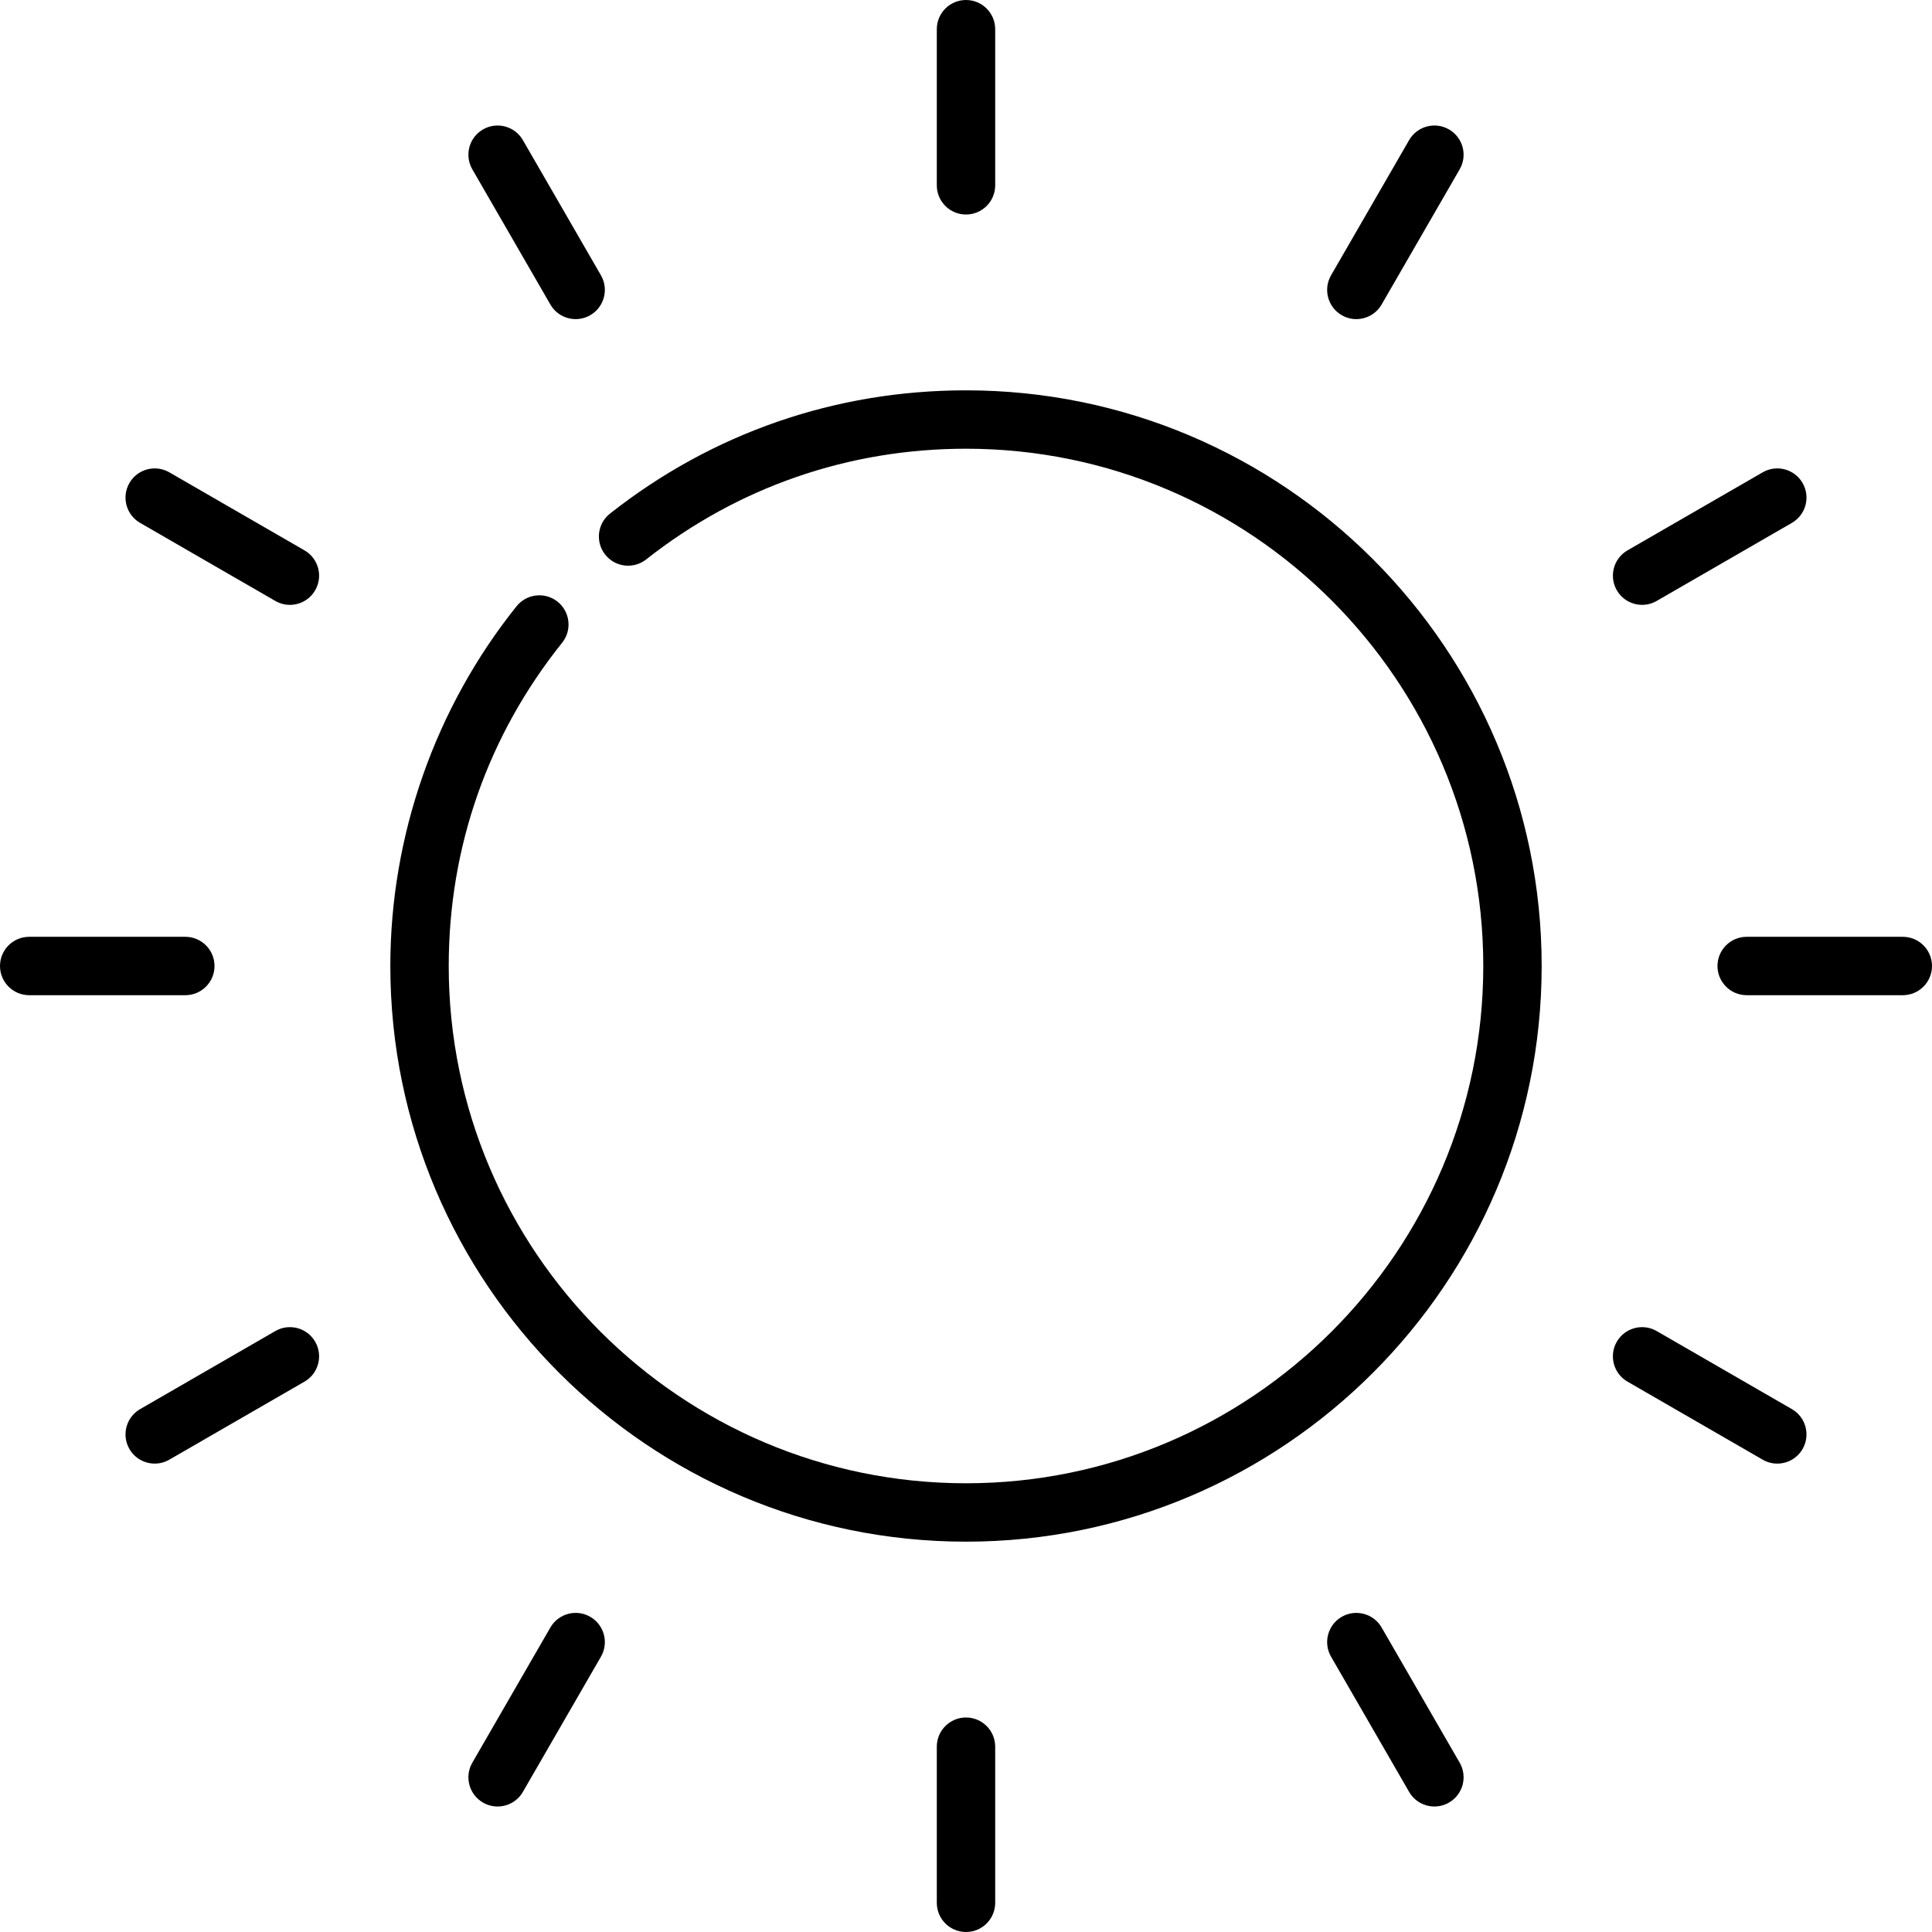
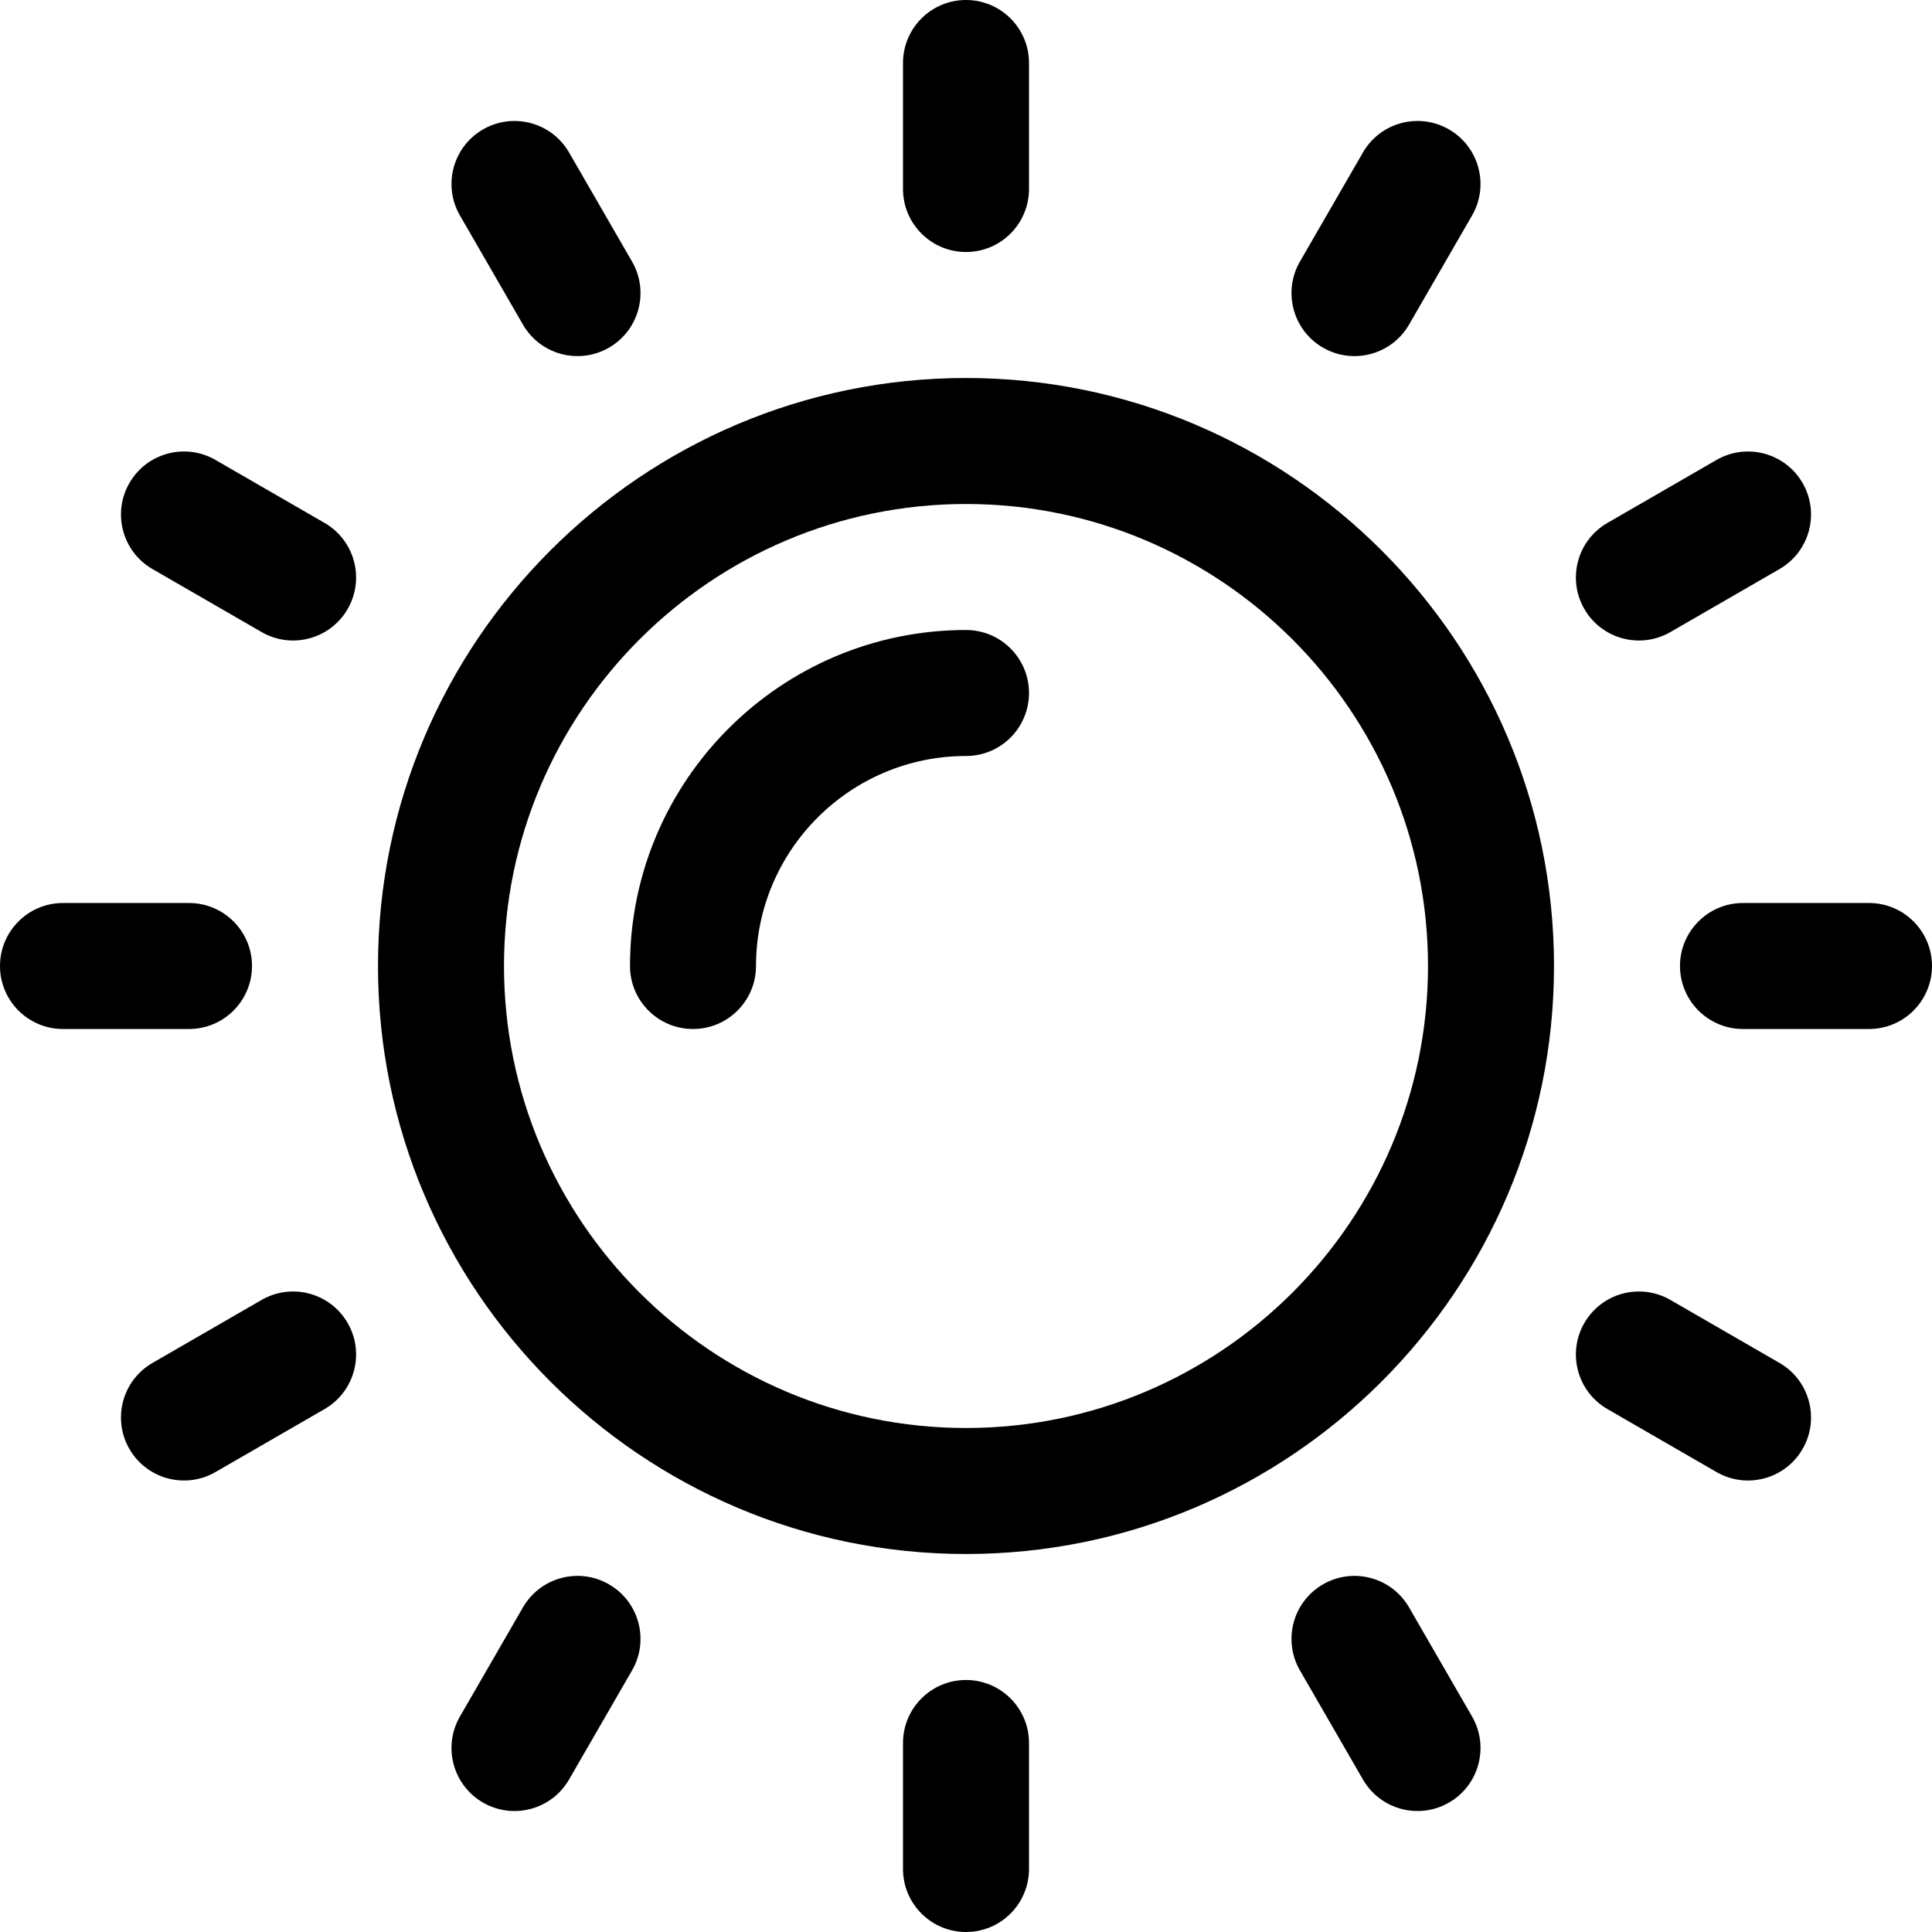
- <svg xmlns="http://www.w3.org/2000/svg" version="1.1" id="Capa_1" x="0px" y="0px" viewBox="0 0 512 512" style="enable-background:new 0 0 512 512;" xml:space="preserve">
+ <svg xmlns="http://www.w3.org/2000/svg" version="1.1" id="Layer_1" x="0px" y="0px" viewBox="0 0 512 512" style="enable-background:new 0 0 512 512;" xml:space="preserve">
  <g>
    <g>
-       <path d="M256,103.443c-34.598,0-67.22,11.293-94.339,32.658c-3.356,2.644-3.933,7.509-1.289,10.866    c2.644,3.356,7.509,3.932,10.866,1.289c24.363-19.194,53.673-29.339,84.762-29.339c75.588,0,137.084,61.495,137.084,137.084    S331.588,393.084,256,393.084S118.916,331.589,118.916,256c0-31.51,10.392-61.13,30.054-85.662    c2.672-3.334,2.135-8.203-1.199-10.876c-3.334-2.673-8.204-2.136-10.875,1.199c-21.573,26.917-33.454,60.776-33.454,95.34    c0,84.12,68.437,152.557,152.557,152.557S408.557,340.12,408.557,256S340.12,103.443,256,103.443z" />
+       <path d="M50.087,239.304H16.696C7.475,239.304,0,246.78,0,256s7.475,16.696,16.696,16.696h33.391    c9.22,0,16.696-7.475,16.696-16.696S59.307,239.304,50.087,239.304z" />
    </g>
  </g>
  <g>
    <g>
-       <path d="M256,0c-4.273,0-7.737,3.463-7.737,7.737v41.375c0,4.274,3.464,7.737,7.737,7.737s7.737-3.463,7.737-7.737V7.737    C263.737,3.463,260.273,0,256,0z" />
+       <path d="M495.304,239.304h-33.391c-9.22,0-16.696,7.475-16.696,16.696s7.475,16.696,16.696,16.696h33.391    c9.22,0,16.696-7.475,16.696-16.696S504.525,239.304,495.304,239.304z" />
    </g>
  </g>
  <g>
    <g>
-       <path d="M159.256,72.962l-20.687-35.831c-2.136-3.701-6.867-4.966-10.569-2.832c-3.7,2.136-4.968,6.868-2.832,10.569    l20.687,35.831c1.433,2.482,4.034,3.869,6.707,3.869c1.312,0,2.643-0.334,3.861-1.038    C160.125,81.394,161.393,76.662,159.256,72.962z" />
+       <path d="M256,445.217c-9.22,0-16.696,7.475-16.696,16.696v33.391c0,9.22,7.475,16.696,16.696,16.696s16.696-7.475,16.696-16.696    v-33.391C272.696,452.693,265.22,445.217,256,445.217z" />
    </g>
  </g>
  <g>
    <g>
-       <path d="M80.698,145.856l-35.832-20.687c-3.7-2.135-8.432-0.87-10.569,2.832c-2.136,3.7-0.869,8.432,2.832,10.569l35.832,20.687    c1.218,0.703,2.549,1.038,3.861,1.038c2.674,0,5.274-1.387,6.707-3.869C85.668,152.724,84.399,147.993,80.698,145.856z" />
+       <path d="M256,0c-9.22,0-16.696,7.475-16.696,16.696v33.391c0,9.22,7.475,16.696,16.696,16.696s16.696-7.475,16.696-16.696V16.696    C272.696,7.475,265.22,0,256,0z" />
    </g>
  </g>
  <g>
    <g>
-       <path d="M49.112,248.263H7.737C3.464,248.263,0,251.726,0,256s3.464,7.737,7.737,7.737h41.376c4.273,0,7.737-3.463,7.737-7.737    S53.385,248.263,49.112,248.263z" />
+       <path d="M390.111,454.895l-16.696-28.917c-4.61-7.985-14.821-10.722-22.806-6.111c-7.985,4.61-10.721,14.821-6.111,22.806    l16.696,28.917c4.612,7.989,14.826,10.719,22.806,6.111C391.985,473.091,394.721,462.88,390.111,454.895z" />
    </g>
  </g>
  <g>
    <g>
-       <path d="M83.53,355.575c-2.136-3.7-6.867-4.966-10.569-2.832L37.13,373.431c-3.7,2.136-4.968,6.868-2.832,10.569    c1.433,2.482,4.033,3.869,6.707,3.869c1.312,0,2.643-0.334,3.861-1.038l35.832-20.687    C84.399,364.007,85.667,359.276,83.53,355.575z" />
+       <path d="M167.502,69.326l-16.696-28.917c-4.61-7.985-14.821-10.722-22.806-6.111c-7.985,4.61-10.721,14.821-6.111,22.806    l16.696,28.917c4.612,7.989,14.826,10.72,22.806,6.111C169.376,87.522,172.112,77.311,167.502,69.326z" />
    </g>
  </g>
  <g>
    <g>
-       <path d="M156.425,428.47c-3.7-2.135-8.432-0.87-10.569,2.832l-20.687,35.832c-2.136,3.7-0.869,8.432,2.832,10.568    c1.218,0.704,2.549,1.038,3.861,1.038c2.674,0,5.274-1.387,6.707-3.869l20.687-35.832    C161.393,435.338,160.125,430.606,156.425,428.47z" />
+       <path d="M471.591,361.194l-28.917-16.696c-7.986-4.612-18.196-1.875-22.806,6.111c-4.61,7.985-1.874,18.196,6.111,22.806    l28.917,16.696c7.981,4.609,18.194,1.878,22.806-6.111C482.312,376.015,479.576,365.804,471.591,361.194z" />
    </g>
  </g>
  <g>
    <g>
-       <path d="M256,455.152c-4.273,0-7.737,3.463-7.737,7.737v41.375c0,4.274,3.464,7.737,7.737,7.737s7.737-3.463,7.737-7.737v-41.375    C263.737,458.615,260.273,455.152,256,455.152z" />
+       <path d="M86.022,138.585l-28.917-16.696c-7.986-4.612-18.197-1.874-22.806,6.111c-4.61,7.985-1.874,18.196,6.111,22.806    l28.917,16.696c7.981,4.609,18.194,1.878,22.806-6.111C96.742,153.406,94.007,143.195,86.022,138.585z" />
    </g>
  </g>
  <g>
    <g>
-       <path d="M386.831,467.134l-20.687-35.832c-2.136-3.701-6.868-4.966-10.569-2.832c-3.7,2.136-4.968,6.868-2.832,10.568    l20.687,35.832c1.433,2.482,4.034,3.869,6.707,3.869c1.312,0,2.643-0.334,3.861-1.038    C387.7,475.566,388.968,470.834,386.831,467.134z" />
+       <path d="M477.702,128c-4.61-7.985-14.82-10.722-22.806-6.111l-28.917,16.696c-7.985,4.61-10.721,14.821-6.111,22.806    c4.612,7.989,14.826,10.719,22.806,6.111l28.917-16.696C479.576,146.196,482.312,135.985,477.702,128z" />
    </g>
  </g>
  <g>
    <g>
-       <path d="M474.87,373.431l-35.832-20.687c-3.7-2.135-8.432-0.87-10.569,2.832c-2.136,3.7-0.869,8.432,2.832,10.569l35.832,20.687    c1.218,0.704,2.549,1.038,3.861,1.038c2.674,0,5.274-1.387,6.707-3.869C479.839,380.299,478.571,375.567,474.87,373.431z" />
+       <path d="M92.132,350.609c-4.609-7.985-14.821-10.721-22.806-6.111l-28.917,16.696c-7.985,4.61-10.721,14.821-6.111,22.806    c4.612,7.989,14.826,10.719,22.806,6.111l28.917-16.696C94.007,368.805,96.742,358.594,92.132,350.609z" />
    </g>
  </g>
  <g>
    <g>
-       <path d="M504.263,248.263h-41.376c-4.273,0-7.737,3.463-7.737,7.737s3.464,7.737,7.737,7.737h41.376    c4.273,0,7.737-3.463,7.737-7.737S508.536,248.263,504.263,248.263z" />
+       <path d="M384,34.298c-7.986-4.612-18.196-1.874-22.806,6.111l-16.696,28.917c-4.61,7.985-1.874,18.196,6.111,22.806    c7.981,4.609,18.194,1.879,22.806-6.111l16.696-28.917C394.721,49.12,391.985,38.909,384,34.298z" />
    </g>
  </g>
  <g>
    <g>
-       <path d="M477.702,128c-2.136-3.701-6.868-4.966-10.568-2.832l-35.832,20.687c-3.7,2.136-4.968,6.868-2.832,10.569    c1.433,2.482,4.033,3.869,6.707,3.869c1.312,0,2.643-0.334,3.861-1.038l35.832-20.687    C478.571,136.433,479.838,131.701,477.702,128z" />
+       <path d="M161.391,419.868c-7.985-4.612-18.197-1.875-22.806,6.111l-16.696,28.917c-4.61,7.985-1.874,18.196,6.111,22.806    c7.981,4.609,18.194,1.878,22.806-6.111l16.696-28.917C172.112,434.689,169.376,424.478,161.391,419.868z" />
    </g>
  </g>
  <g>
    <g>
-       <path d="M384,34.299c-3.7-2.135-8.432-0.87-10.569,2.832l-20.687,35.831c-2.136,3.699-0.869,8.431,2.832,10.569    c1.218,0.703,2.549,1.038,3.861,1.038c2.674,0,5.274-1.387,6.707-3.869l20.687-35.831C388.968,41.167,387.7,36.435,384,34.299z" />
+       <path d="M256,100.174c-85.922,0-155.826,69.904-155.826,155.826S170.078,411.826,256,411.826S411.826,341.922,411.826,256    S341.923,100.174,256,100.174z M256,378.435c-67.51,0-122.435-54.924-122.435-122.435S188.49,133.565,256,133.565    S378.435,188.49,378.435,256S323.511,378.435,256,378.435z" />
+     </g>
+   </g>
+   <g>
+     <g>
+       <path d="M256,166.957c-49.099,0-89.043,39.945-89.043,89.043c0,9.22,7.475,16.696,16.696,16.696    c9.22,0,16.696-7.475,16.696-16.696c0-30.687,24.966-55.652,55.652-55.652c9.22,0,16.696-7.475,16.696-16.696    C272.696,174.432,265.22,166.957,256,166.957z" />
    </g>
  </g>
</svg>
